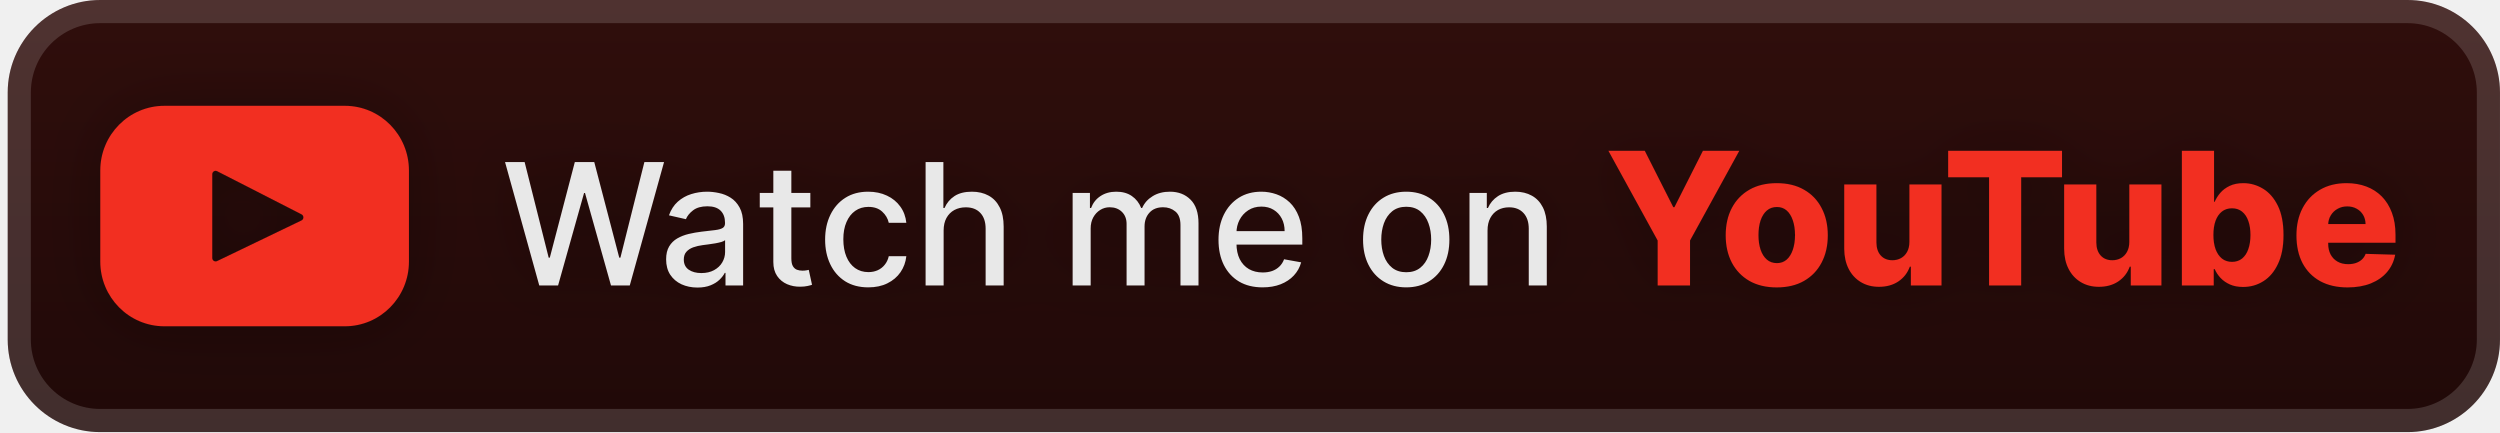
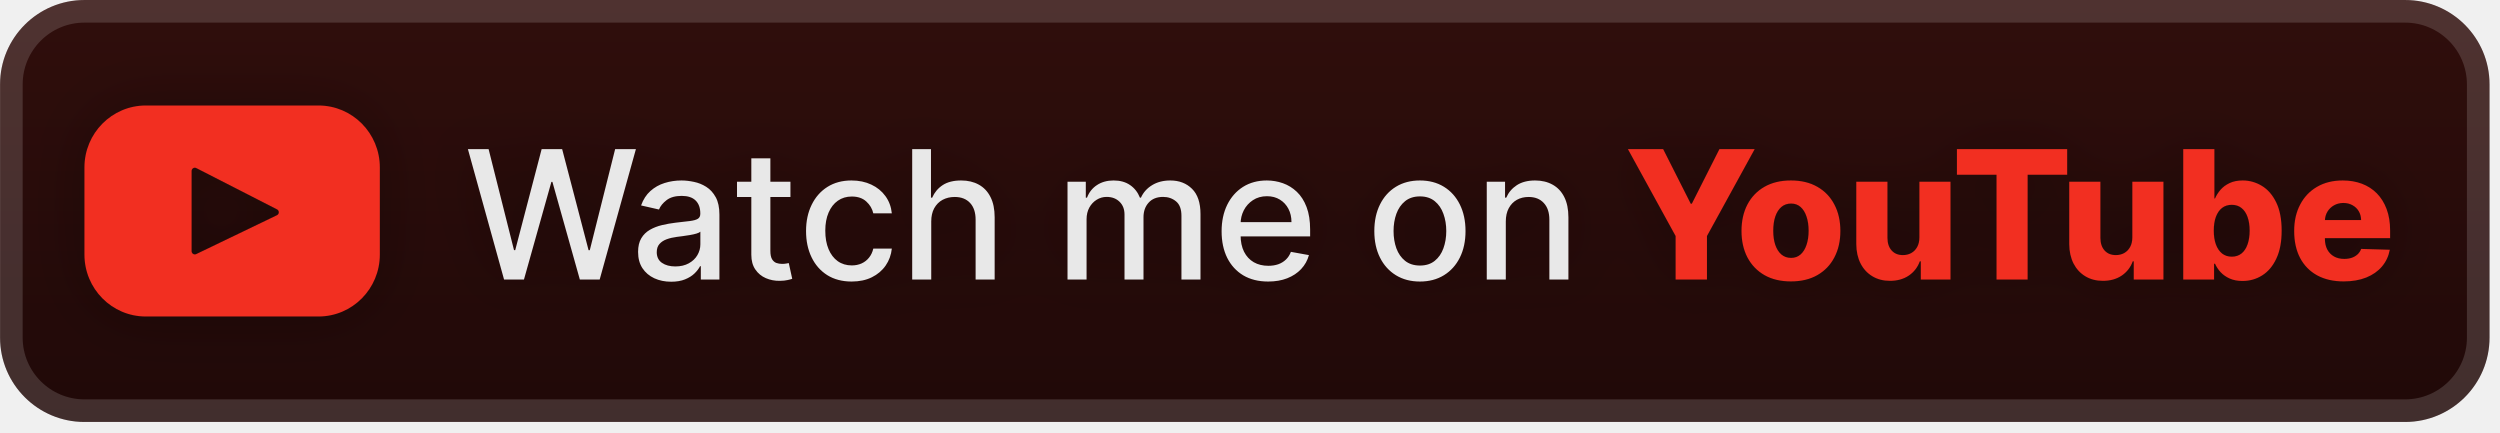
- <svg xmlns="http://www.w3.org/2000/svg" width="162" height="28" viewBox="0 0 162 28" fill="none">
-   <rect x="0.499" y="-3.8147e-06" width="161.5" height="28" rx="6" fill="url(#paint0_linear_28_2758)" />
+ <svg xmlns="http://www.w3.org/2000/svg" width="237" height="41" viewBox="0 0 237 41" fill="none">
+   <rect x="0.006" y="0.001" width="236.001" height="40.001" rx="8" fill="url(#paint0_linear_28_2758)" />
  <g filter="url(#filter0_d_28_2758)">
-     <path d="M22.346 6.857H10.653C8.359 6.857 6.499 8.734 6.499 11.05V16.95C6.499 19.266 8.359 21.143 10.653 21.143H22.346C24.64 21.143 26.499 19.266 26.499 16.95V11.05C26.499 8.734 24.64 6.857 22.346 6.857ZM19.536 14.287L14.067 16.92C13.922 16.99 13.753 16.883 13.753 16.72V11.29C13.753 11.124 13.926 11.017 14.072 11.092L19.541 13.889C19.704 13.973 19.701 14.208 19.536 14.287Z" fill="#F22F21" />
+     <path d="M30.192 10.002H13.821C10.61 10.002 8.006 12.63 8.006 15.872V24.132C8.006 27.375 10.61 30.003 13.821 30.003H30.192C33.404 30.003 36.007 27.375 36.007 24.132V15.872C36.007 12.63 33.404 10.002 30.192 10.002ZM26.259 20.404L18.602 24.09C18.398 24.189 18.162 24.038 18.162 23.81V16.207C18.162 15.976 18.404 15.826 18.608 15.931L26.265 19.847C26.493 19.964 26.489 20.293 26.259 20.404Z" fill="#F22F21" />
  </g>
  <g filter="url(#filter1_d_28_2758)">
-     <path d="M34.945 18.5L32.726 10.5H33.995L35.554 16.695H35.628L37.249 10.5H38.507L40.128 16.699H40.202L41.757 10.5H43.031L40.808 18.5H39.593L37.909 12.508H37.847L36.163 18.5H34.945ZM45.193 18.633C44.812 18.633 44.469 18.562 44.161 18.422C43.854 18.279 43.611 18.072 43.431 17.801C43.254 17.53 43.165 17.198 43.165 16.805C43.165 16.466 43.23 16.188 43.361 15.969C43.491 15.75 43.667 15.577 43.888 15.449C44.109 15.322 44.357 15.225 44.63 15.16C44.904 15.095 45.182 15.046 45.466 15.012C45.825 14.97 46.117 14.936 46.341 14.91C46.565 14.882 46.728 14.836 46.829 14.773C46.931 14.711 46.982 14.609 46.982 14.469V14.441C46.982 14.1 46.885 13.836 46.693 13.648C46.502 13.461 46.219 13.367 45.841 13.367C45.448 13.367 45.138 13.454 44.911 13.629C44.687 13.801 44.532 13.992 44.447 14.203L43.349 13.953C43.479 13.588 43.669 13.294 43.919 13.07C44.172 12.844 44.462 12.68 44.79 12.578C45.118 12.474 45.464 12.422 45.825 12.422C46.065 12.422 46.319 12.45 46.587 12.508C46.858 12.562 47.111 12.664 47.345 12.812C47.582 12.961 47.776 13.173 47.927 13.449C48.078 13.723 48.154 14.078 48.154 14.516V18.5H47.013V17.68H46.966C46.891 17.831 46.777 17.979 46.626 18.125C46.475 18.271 46.281 18.392 46.044 18.488C45.807 18.585 45.523 18.633 45.193 18.633ZM45.447 17.695C45.769 17.695 46.045 17.631 46.275 17.504C46.506 17.376 46.682 17.21 46.802 17.004C46.924 16.796 46.986 16.573 46.986 16.336V15.562C46.944 15.604 46.863 15.643 46.743 15.68C46.626 15.713 46.492 15.743 46.341 15.77C46.19 15.793 46.043 15.815 45.9 15.836C45.756 15.854 45.637 15.87 45.54 15.883C45.314 15.912 45.107 15.96 44.919 16.027C44.734 16.095 44.586 16.193 44.474 16.32C44.364 16.445 44.31 16.612 44.31 16.82C44.31 17.109 44.417 17.328 44.63 17.477C44.844 17.622 45.116 17.695 45.447 17.695ZM52.51 12.5V13.438H49.233V12.5H52.51ZM50.112 11.062H51.279V16.738C51.279 16.965 51.313 17.135 51.381 17.25C51.449 17.362 51.536 17.439 51.643 17.48C51.752 17.52 51.871 17.539 51.998 17.539C52.092 17.539 52.174 17.532 52.244 17.52C52.315 17.506 52.369 17.496 52.408 17.488L52.619 18.453C52.552 18.479 52.455 18.505 52.33 18.531C52.205 18.56 52.049 18.576 51.862 18.578C51.554 18.583 51.268 18.529 51.002 18.414C50.737 18.299 50.522 18.122 50.358 17.883C50.194 17.643 50.112 17.342 50.112 16.98V11.062ZM56.265 18.621C55.684 18.621 55.184 18.49 54.765 18.227C54.348 17.961 54.028 17.595 53.804 17.129C53.58 16.663 53.468 16.129 53.468 15.527C53.468 14.918 53.583 14.38 53.812 13.914C54.041 13.445 54.364 13.079 54.781 12.816C55.197 12.553 55.688 12.422 56.253 12.422C56.709 12.422 57.115 12.507 57.472 12.676C57.829 12.842 58.116 13.077 58.335 13.379C58.557 13.681 58.688 14.034 58.73 14.438H57.593C57.531 14.156 57.387 13.914 57.163 13.711C56.942 13.508 56.645 13.406 56.273 13.406C55.947 13.406 55.662 13.492 55.417 13.664C55.175 13.833 54.986 14.075 54.851 14.391C54.715 14.703 54.648 15.073 54.648 15.5C54.648 15.938 54.714 16.315 54.847 16.633C54.98 16.951 55.167 17.197 55.409 17.371C55.654 17.546 55.942 17.633 56.273 17.633C56.494 17.633 56.695 17.592 56.874 17.512C57.057 17.428 57.209 17.31 57.331 17.156C57.456 17.003 57.544 16.818 57.593 16.602H58.73C58.688 16.99 58.562 17.336 58.351 17.641C58.14 17.945 57.857 18.185 57.503 18.359C57.152 18.534 56.739 18.621 56.265 18.621ZM61.147 14.938V18.5H59.979V10.5H61.131V13.477H61.205C61.346 13.154 61.561 12.897 61.85 12.707C62.139 12.517 62.517 12.422 62.983 12.422C63.394 12.422 63.754 12.507 64.061 12.676C64.371 12.845 64.61 13.098 64.779 13.434C64.951 13.767 65.037 14.184 65.037 14.684V18.5H63.869V14.824C63.869 14.384 63.756 14.043 63.529 13.801C63.303 13.556 62.988 13.434 62.584 13.434C62.308 13.434 62.061 13.492 61.842 13.609C61.626 13.727 61.455 13.898 61.33 14.125C61.208 14.349 61.147 14.62 61.147 14.938ZM69.507 18.5V12.5H70.628V13.477H70.702C70.827 13.146 71.032 12.888 71.316 12.703C71.6 12.516 71.939 12.422 72.335 12.422C72.736 12.422 73.072 12.516 73.343 12.703C73.616 12.891 73.818 13.148 73.948 13.477H74.011C74.154 13.156 74.382 12.901 74.695 12.711C75.007 12.518 75.379 12.422 75.812 12.422C76.356 12.422 76.8 12.592 77.144 12.934C77.49 13.275 77.663 13.789 77.663 14.477V18.5H76.495V14.586C76.495 14.18 76.385 13.885 76.163 13.703C75.942 13.521 75.678 13.43 75.37 13.43C74.99 13.43 74.695 13.547 74.484 13.781C74.273 14.013 74.167 14.311 74.167 14.676V18.5H73.003V14.512C73.003 14.186 72.902 13.925 72.698 13.727C72.495 13.529 72.231 13.43 71.906 13.43C71.684 13.43 71.48 13.488 71.292 13.605C71.107 13.72 70.958 13.88 70.843 14.086C70.731 14.292 70.675 14.53 70.675 14.801V18.5H69.507ZM81.815 18.621C81.224 18.621 80.714 18.495 80.287 18.242C79.863 17.987 79.535 17.629 79.303 17.168C79.074 16.704 78.959 16.162 78.959 15.539C78.959 14.925 79.074 14.383 79.303 13.914C79.535 13.445 79.858 13.079 80.272 12.816C80.688 12.553 81.175 12.422 81.733 12.422C82.071 12.422 82.399 12.478 82.717 12.59C83.035 12.702 83.32 12.878 83.573 13.117C83.825 13.357 84.024 13.668 84.17 14.051C84.316 14.431 84.389 14.893 84.389 15.438V15.852H79.619V14.977H83.244C83.244 14.669 83.182 14.397 83.057 14.16C82.932 13.921 82.756 13.732 82.529 13.594C82.306 13.456 82.043 13.387 81.74 13.387C81.412 13.387 81.126 13.467 80.881 13.629C80.639 13.788 80.451 13.996 80.319 14.254C80.188 14.509 80.123 14.787 80.123 15.086V15.77C80.123 16.171 80.194 16.512 80.334 16.793C80.477 17.074 80.677 17.289 80.932 17.438C81.187 17.583 81.485 17.656 81.826 17.656C82.048 17.656 82.25 17.625 82.432 17.562C82.614 17.497 82.772 17.401 82.904 17.273C83.037 17.146 83.139 16.988 83.209 16.801L84.315 17C84.226 17.326 84.067 17.611 83.838 17.855C83.612 18.098 83.326 18.287 82.983 18.422C82.641 18.555 82.252 18.621 81.815 18.621ZM91.123 18.621C90.561 18.621 90.07 18.492 89.651 18.234C89.231 17.977 88.906 17.616 88.674 17.152C88.442 16.689 88.326 16.147 88.326 15.527C88.326 14.905 88.442 14.361 88.674 13.895C88.906 13.428 89.231 13.066 89.651 12.809C90.07 12.551 90.561 12.422 91.123 12.422C91.686 12.422 92.177 12.551 92.596 12.809C93.015 13.066 93.341 13.428 93.573 13.895C93.804 14.361 93.92 14.905 93.92 15.527C93.92 16.147 93.804 16.689 93.573 17.152C93.341 17.616 93.015 17.977 92.596 18.234C92.177 18.492 91.686 18.621 91.123 18.621ZM91.127 17.641C91.492 17.641 91.794 17.544 92.033 17.352C92.273 17.159 92.45 16.902 92.565 16.582C92.682 16.262 92.74 15.909 92.74 15.523C92.74 15.141 92.682 14.789 92.565 14.469C92.45 14.146 92.273 13.887 92.033 13.691C91.794 13.496 91.492 13.398 91.127 13.398C90.76 13.398 90.455 13.496 90.213 13.691C89.974 13.887 89.795 14.146 89.678 14.469C89.563 14.789 89.506 15.141 89.506 15.523C89.506 15.909 89.563 16.262 89.678 16.582C89.795 16.902 89.974 17.159 90.213 17.352C90.455 17.544 90.76 17.641 91.127 17.641ZM96.392 14.938V18.5H95.224V12.5H96.345V13.477H96.419C96.557 13.159 96.773 12.904 97.068 12.711C97.365 12.518 97.738 12.422 98.189 12.422C98.598 12.422 98.956 12.508 99.263 12.68C99.57 12.849 99.808 13.102 99.978 13.438C100.147 13.773 100.232 14.189 100.232 14.684V18.5H99.064V14.824C99.064 14.389 98.95 14.05 98.724 13.805C98.497 13.557 98.186 13.434 97.79 13.434C97.519 13.434 97.278 13.492 97.068 13.609C96.859 13.727 96.694 13.898 96.572 14.125C96.452 14.349 96.392 14.62 96.392 14.938Z" fill="#E8E8E8" />
-     <path d="M104.225 9.773H106.582L108.427 13.425H108.504L110.349 9.773H112.705L109.513 15.585V18.5H107.417V15.585L104.225 9.773ZM115.133 18.624C114.446 18.624 113.855 18.483 113.36 18.202C112.869 17.918 112.49 17.523 112.223 17.017C111.958 16.509 111.826 15.919 111.826 15.249C111.826 14.575 111.958 13.986 112.223 13.48C112.49 12.972 112.869 12.577 113.36 12.295C113.855 12.011 114.446 11.869 115.133 11.869C115.821 11.869 116.41 12.011 116.902 12.295C117.396 12.577 117.775 12.972 118.039 13.48C118.306 13.986 118.44 14.575 118.44 15.249C118.44 15.919 118.306 16.509 118.039 17.017C117.775 17.523 117.396 17.918 116.902 18.202C116.41 18.483 115.821 18.624 115.133 18.624ZM115.146 17.051C115.396 17.051 115.608 16.974 115.781 16.821C115.954 16.668 116.086 16.454 116.177 16.182C116.271 15.909 116.318 15.594 116.318 15.236C116.318 14.872 116.271 14.554 116.177 14.281C116.086 14.008 115.954 13.795 115.781 13.642C115.608 13.489 115.396 13.412 115.146 13.412C114.887 13.412 114.669 13.489 114.49 13.642C114.314 13.795 114.179 14.008 114.085 14.281C113.994 14.554 113.948 14.872 113.948 15.236C113.948 15.594 113.994 15.909 114.085 16.182C114.179 16.454 114.314 16.668 114.49 16.821C114.669 16.974 114.887 17.051 115.146 17.051ZM123.73 15.675V11.954H125.81V18.5H123.824V17.281H123.756C123.611 17.682 123.364 18 123.015 18.236C122.668 18.469 122.249 18.585 121.757 18.585C121.311 18.585 120.919 18.483 120.581 18.278C120.243 18.074 119.98 17.788 119.793 17.422C119.605 17.053 119.51 16.621 119.507 16.126V11.954H121.591V15.717C121.594 16.072 121.688 16.352 121.872 16.557C122.057 16.761 122.309 16.864 122.627 16.864C122.834 16.864 123.02 16.818 123.185 16.727C123.353 16.634 123.485 16.499 123.581 16.322C123.681 16.143 123.73 15.928 123.73 15.675ZM126.241 11.486V9.773H133.618V11.486H130.972V18.5H128.892V11.486H126.241ZM137.98 15.675V11.954H140.06V18.5H138.074V17.281H138.006C137.861 17.682 137.614 18 137.265 18.236C136.918 18.469 136.499 18.585 136.007 18.585C135.561 18.585 135.169 18.483 134.831 18.278C134.493 18.074 134.23 17.788 134.043 17.422C133.855 17.053 133.76 16.621 133.757 16.126V11.954H135.841V15.717C135.844 16.072 135.938 16.352 136.122 16.557C136.307 16.761 136.559 16.864 136.877 16.864C137.084 16.864 137.27 16.818 137.435 16.727C137.603 16.634 137.735 16.499 137.831 16.322C137.931 16.143 137.98 15.928 137.98 15.675ZM141.386 18.5V9.773H143.47V13.075H143.513C143.598 12.876 143.719 12.685 143.875 12.5C144.034 12.315 144.236 12.165 144.48 12.048C144.727 11.929 145.023 11.869 145.366 11.869C145.821 11.869 146.246 11.989 146.641 12.227C147.038 12.466 147.359 12.834 147.604 13.331C147.848 13.828 147.97 14.462 147.97 15.232C147.97 15.973 147.852 16.594 147.616 17.094C147.383 17.594 147.068 17.969 146.67 18.219C146.276 18.469 145.837 18.594 145.354 18.594C145.024 18.594 144.739 18.54 144.497 18.432C144.256 18.324 144.053 18.182 143.888 18.006C143.726 17.829 143.601 17.641 143.513 17.439H143.449V18.5H141.386ZM143.428 15.227C143.428 15.579 143.474 15.886 143.568 16.148C143.665 16.409 143.803 16.612 143.981 16.757C144.163 16.899 144.381 16.97 144.633 16.97C144.889 16.97 145.106 16.899 145.285 16.757C145.464 16.612 145.599 16.409 145.69 16.148C145.784 15.886 145.831 15.579 145.831 15.227C145.831 14.875 145.784 14.57 145.69 14.311C145.599 14.053 145.464 13.852 145.285 13.71C145.109 13.568 144.892 13.497 144.633 13.497C144.378 13.497 144.16 13.567 143.981 13.706C143.803 13.845 143.665 14.044 143.568 14.303C143.474 14.561 143.428 14.869 143.428 15.227ZM152.122 18.624C151.437 18.624 150.846 18.489 150.349 18.219C149.855 17.946 149.474 17.558 149.207 17.055C148.943 16.55 148.811 15.949 148.811 15.253C148.811 14.577 148.944 13.986 149.211 13.48C149.478 12.972 149.855 12.577 150.341 12.295C150.826 12.011 151.399 11.869 152.058 11.869C152.524 11.869 152.95 11.942 153.336 12.087C153.723 12.232 154.056 12.446 154.338 12.73C154.619 13.014 154.838 13.365 154.994 13.783C155.15 14.197 155.228 14.673 155.228 15.21V15.73H149.539V14.52H153.289C153.287 14.298 153.234 14.101 153.132 13.928C153.029 13.754 152.889 13.619 152.71 13.523C152.534 13.423 152.331 13.374 152.1 13.374C151.868 13.374 151.659 13.426 151.474 13.531C151.289 13.633 151.143 13.774 151.035 13.953C150.927 14.129 150.87 14.329 150.865 14.554V15.786C150.865 16.053 150.917 16.287 151.022 16.489C151.127 16.688 151.277 16.842 151.47 16.953C151.663 17.064 151.893 17.119 152.16 17.119C152.345 17.119 152.512 17.094 152.663 17.043C152.814 16.991 152.943 16.916 153.051 16.817C153.159 16.717 153.24 16.595 153.294 16.45L155.207 16.506C155.127 16.935 154.953 17.308 154.683 17.626C154.416 17.942 154.065 18.188 153.63 18.364C153.196 18.537 152.693 18.624 152.122 18.624Z" fill="#F22F21" />
+     <path d="M47.786 26.502L44.358 14.139H46.319L48.728 23.713H48.843L51.348 14.139H53.292L55.797 23.719H55.912L58.315 14.139H60.283L56.848 26.502H54.97L52.368 17.241H52.272L49.67 26.502H47.786ZM63.624 26.707C63.037 26.707 62.505 26.599 62.031 26.381C61.556 26.16 61.179 25.84 60.902 25.422C60.628 25.003 60.491 24.49 60.491 23.882C60.491 23.359 60.592 22.928 60.793 22.59C60.994 22.252 61.266 21.985 61.608 21.787C61.95 21.59 62.332 21.441 62.755 21.34C63.178 21.24 63.608 21.163 64.047 21.111C64.602 21.047 65.053 20.994 65.399 20.954C65.745 20.91 65.997 20.84 66.154 20.743C66.311 20.646 66.389 20.489 66.389 20.272V20.23C66.389 19.703 66.24 19.294 65.942 19.004C65.649 18.715 65.21 18.57 64.626 18.57C64.019 18.57 63.54 18.704 63.19 18.974C62.844 19.24 62.604 19.535 62.471 19.861L60.775 19.475C60.976 18.912 61.27 18.457 61.656 18.111C62.047 17.761 62.495 17.507 63.002 17.35C63.51 17.189 64.043 17.109 64.602 17.109C64.973 17.109 65.365 17.153 65.779 17.241C66.198 17.326 66.588 17.483 66.951 17.712C67.317 17.942 67.617 18.27 67.85 18.696C68.084 19.119 68.2 19.668 68.2 20.344V26.502H66.438V25.234H66.365C66.248 25.468 66.073 25.697 65.84 25.922C65.606 26.148 65.307 26.335 64.94 26.484C64.574 26.633 64.135 26.707 63.624 26.707ZM64.017 25.259C64.516 25.259 64.942 25.16 65.297 24.963C65.655 24.765 65.926 24.508 66.112 24.19C66.301 23.868 66.395 23.524 66.395 23.158V21.962C66.331 22.027 66.206 22.087 66.021 22.143C65.84 22.196 65.633 22.242 65.399 22.282C65.166 22.319 64.938 22.353 64.717 22.385C64.496 22.413 64.311 22.437 64.162 22.457C63.812 22.502 63.492 22.576 63.202 22.681C62.916 22.785 62.687 22.936 62.514 23.134C62.344 23.327 62.26 23.584 62.26 23.906C62.26 24.353 62.425 24.691 62.755 24.92C63.085 25.146 63.506 25.259 64.017 25.259ZM74.933 17.229V18.678H69.868V17.229H74.933ZM71.226 15.008H73.031V23.779C73.031 24.13 73.084 24.393 73.188 24.57C73.293 24.743 73.428 24.862 73.593 24.927C73.762 24.987 73.945 25.017 74.142 25.017C74.287 25.017 74.414 25.007 74.522 24.987C74.631 24.967 74.716 24.951 74.776 24.939L75.102 26.43C74.997 26.47 74.849 26.51 74.655 26.55C74.462 26.595 74.221 26.619 73.931 26.623C73.456 26.631 73.013 26.546 72.603 26.369C72.192 26.192 71.86 25.919 71.607 25.548C71.353 25.178 71.226 24.713 71.226 24.154V15.008ZM80.736 26.689C79.838 26.689 79.066 26.486 78.418 26.079C77.774 25.669 77.279 25.104 76.933 24.383C76.587 23.663 76.414 22.838 76.414 21.908C76.414 20.966 76.591 20.135 76.945 19.415C77.299 18.69 77.798 18.125 78.442 17.718C79.086 17.312 79.845 17.109 80.718 17.109C81.422 17.109 82.05 17.239 82.601 17.501C83.153 17.759 83.597 18.121 83.936 18.588C84.278 19.055 84.481 19.6 84.545 20.224H82.789C82.692 19.789 82.471 19.415 82.124 19.101C81.782 18.787 81.324 18.63 80.748 18.63C80.245 18.63 79.804 18.763 79.426 19.028C79.052 19.29 78.76 19.664 78.551 20.151C78.341 20.634 78.237 21.206 78.237 21.866C78.237 22.542 78.339 23.125 78.545 23.616C78.75 24.107 79.04 24.488 79.414 24.757C79.792 25.027 80.237 25.162 80.748 25.162C81.09 25.162 81.4 25.099 81.678 24.975C81.96 24.846 82.195 24.663 82.384 24.425C82.577 24.188 82.712 23.902 82.789 23.568H84.545C84.481 24.168 84.286 24.703 83.96 25.174C83.634 25.645 83.197 26.015 82.65 26.285C82.106 26.554 81.469 26.689 80.736 26.689ZM88.281 20.996V26.502H86.476V14.139H88.257V18.739H88.371C88.588 18.239 88.921 17.843 89.367 17.549C89.814 17.256 90.398 17.109 91.118 17.109C91.754 17.109 92.309 17.239 92.784 17.501C93.263 17.763 93.633 18.153 93.895 18.672C94.161 19.187 94.293 19.831 94.293 20.604V26.502H92.488V20.821C92.488 20.141 92.313 19.614 91.963 19.24C91.613 18.861 91.126 18.672 90.502 18.672C90.076 18.672 89.693 18.763 89.355 18.944C89.021 19.125 88.758 19.391 88.564 19.741C88.375 20.087 88.281 20.505 88.281 20.996ZM101.201 26.502V17.229H102.934V18.739H103.048C103.242 18.227 103.558 17.829 103.996 17.543C104.435 17.253 104.96 17.109 105.572 17.109C106.192 17.109 106.711 17.253 107.129 17.543C107.552 17.833 107.864 18.232 108.065 18.739H108.162C108.383 18.244 108.735 17.849 109.218 17.555C109.701 17.258 110.277 17.109 110.945 17.109C111.786 17.109 112.472 17.372 113.003 17.899C113.539 18.427 113.806 19.222 113.806 20.284V26.502H112.001V20.453C112.001 19.825 111.83 19.37 111.488 19.089C111.146 18.807 110.738 18.666 110.263 18.666C109.675 18.666 109.218 18.847 108.892 19.209C108.566 19.568 108.403 20.029 108.403 20.592V26.502H106.604V20.338C106.604 19.835 106.447 19.431 106.133 19.125C105.819 18.819 105.411 18.666 104.908 18.666C104.566 18.666 104.25 18.757 103.96 18.938C103.674 19.115 103.443 19.362 103.266 19.68C103.093 19.998 103.006 20.367 103.006 20.785V26.502H101.201ZM120.222 26.689C119.308 26.689 118.522 26.494 117.862 26.104C117.206 25.709 116.699 25.156 116.34 24.444C115.986 23.727 115.809 22.888 115.809 21.926C115.809 20.976 115.986 20.139 116.34 19.415C116.699 18.69 117.198 18.125 117.837 17.718C118.481 17.312 119.234 17.109 120.095 17.109C120.618 17.109 121.126 17.195 121.617 17.368C122.108 17.541 122.548 17.813 122.939 18.183C123.329 18.553 123.637 19.034 123.862 19.626C124.088 20.214 124.2 20.928 124.2 21.769V22.409H116.829V21.057H122.432C122.432 20.582 122.335 20.161 122.142 19.795C121.949 19.425 121.677 19.133 121.327 18.92C120.981 18.706 120.574 18.6 120.107 18.6C119.6 18.6 119.158 18.724 118.779 18.974C118.405 19.22 118.115 19.541 117.91 19.94C117.709 20.334 117.608 20.763 117.608 21.226V22.282C117.608 22.902 117.717 23.429 117.934 23.864C118.155 24.299 118.463 24.631 118.858 24.86C119.252 25.085 119.713 25.198 120.24 25.198C120.582 25.198 120.894 25.15 121.176 25.053C121.458 24.953 121.701 24.804 121.906 24.607C122.112 24.409 122.269 24.166 122.377 23.876L124.086 24.184C123.949 24.687 123.703 25.128 123.349 25.506C122.999 25.88 122.558 26.172 122.027 26.381C121.5 26.587 120.898 26.689 120.222 26.689ZM134.608 26.689C133.739 26.689 132.98 26.49 132.332 26.092C131.684 25.693 131.181 25.136 130.823 24.419C130.465 23.703 130.286 22.866 130.286 21.908C130.286 20.946 130.465 20.105 130.823 19.385C131.181 18.664 131.684 18.105 132.332 17.706C132.98 17.308 133.739 17.109 134.608 17.109C135.477 17.109 136.236 17.308 136.884 17.706C137.532 18.105 138.035 18.664 138.393 19.385C138.751 20.105 138.931 20.946 138.931 21.908C138.931 22.866 138.751 23.703 138.393 24.419C138.035 25.136 137.532 25.693 136.884 26.092C136.236 26.49 135.477 26.689 134.608 26.689ZM134.614 25.174C135.178 25.174 135.644 25.025 136.015 24.727C136.385 24.429 136.659 24.033 136.836 23.538C137.017 23.043 137.107 22.498 137.107 21.902C137.107 21.31 137.017 20.767 136.836 20.272C136.659 19.773 136.385 19.372 136.015 19.071C135.644 18.769 135.178 18.618 134.614 18.618C134.047 18.618 133.576 18.769 133.201 19.071C132.831 19.372 132.556 19.773 132.374 20.272C132.197 20.767 132.109 21.31 132.109 21.902C132.109 22.498 132.197 23.043 132.374 23.538C132.556 24.033 132.831 24.429 133.201 24.727C133.576 25.025 134.047 25.174 134.614 25.174ZM142.75 20.996V26.502H140.945V17.229H142.678V18.739H142.793C143.006 18.248 143.34 17.853 143.795 17.555C144.254 17.258 144.831 17.109 145.527 17.109C146.159 17.109 146.713 17.241 147.188 17.507C147.662 17.769 148.031 18.159 148.292 18.678C148.554 19.197 148.685 19.839 148.685 20.604V26.502H146.88V20.821C146.88 20.149 146.705 19.624 146.354 19.246C146.004 18.863 145.523 18.672 144.912 18.672C144.493 18.672 144.121 18.763 143.795 18.944C143.473 19.125 143.217 19.391 143.028 19.741C142.843 20.087 142.75 20.505 142.75 20.996Z" fill="#E8E8E8" />
+     <path d="M154.327 14.139H157.666L160.28 19.312H160.388L163.002 14.139H166.341L161.819 22.373V26.502H158.849V22.373L154.327 14.139ZM169.78 26.677C168.806 26.677 167.969 26.478 167.269 26.079C166.573 25.677 166.035 25.118 165.657 24.401C165.283 23.681 165.096 22.846 165.096 21.896C165.096 20.942 165.283 20.107 165.657 19.391C166.035 18.67 166.573 18.111 167.269 17.712C167.969 17.31 168.806 17.109 169.78 17.109C170.754 17.109 171.589 17.31 172.286 17.712C172.986 18.111 173.523 18.67 173.897 19.391C174.276 20.107 174.465 20.942 174.465 21.896C174.465 22.846 174.276 23.681 173.897 24.401C173.523 25.118 172.986 25.677 172.286 26.079C171.589 26.478 170.754 26.677 169.78 26.677ZM169.798 24.45C170.153 24.45 170.452 24.341 170.698 24.123C170.943 23.906 171.131 23.604 171.259 23.218C171.392 22.832 171.459 22.385 171.459 21.878C171.459 21.363 171.392 20.912 171.259 20.526C171.131 20.139 170.943 19.837 170.698 19.62C170.452 19.403 170.153 19.294 169.798 19.294C169.432 19.294 169.122 19.403 168.869 19.62C168.619 19.837 168.428 20.139 168.295 20.526C168.166 20.912 168.102 21.363 168.102 21.878C168.102 22.385 168.166 22.832 168.295 23.218C168.428 23.604 168.619 23.906 168.869 24.123C169.122 24.341 169.432 24.45 169.798 24.45ZM181.96 22.5V17.229H184.906V26.502H182.093V24.776H181.996C181.791 25.343 181.441 25.794 180.946 26.128C180.455 26.458 179.861 26.623 179.165 26.623C178.533 26.623 177.977 26.478 177.499 26.188C177.02 25.898 176.647 25.494 176.382 24.975C176.116 24.451 175.981 23.84 175.977 23.14V17.229H178.929V22.56C178.933 23.063 179.066 23.459 179.328 23.749C179.589 24.039 179.945 24.184 180.396 24.184C180.69 24.184 180.954 24.119 181.187 23.991C181.425 23.858 181.612 23.667 181.749 23.417C181.889 23.164 181.96 22.858 181.96 22.5ZM185.517 16.565V14.139H195.967V16.565H192.218V26.502H189.272V16.565H185.517ZM202.147 22.5V17.229H205.093V26.502H202.28V24.776H202.184C201.978 25.343 201.628 25.794 201.133 26.128C200.642 26.458 200.048 26.623 199.352 26.623C198.72 26.623 198.165 26.478 197.686 26.188C197.207 25.898 196.835 25.494 196.569 24.975C196.304 24.451 196.169 23.84 196.165 23.14V17.229H199.117V22.56C199.121 23.063 199.254 23.459 199.515 23.749C199.777 24.039 200.133 24.184 200.584 24.184C200.878 24.184 201.141 24.119 201.375 23.991C201.612 23.858 201.799 23.667 201.936 23.417C202.077 23.164 202.147 22.858 202.147 22.5ZM206.972 26.502V14.139H209.924V18.817H209.985C210.105 18.535 210.277 18.264 210.498 18.002C210.723 17.741 211.009 17.527 211.355 17.362C211.705 17.193 212.124 17.109 212.611 17.109C213.255 17.109 213.856 17.278 214.416 17.616C214.979 17.954 215.434 18.475 215.78 19.179C216.126 19.884 216.299 20.781 216.299 21.872C216.299 22.922 216.132 23.802 215.798 24.51C215.468 25.218 215.022 25.75 214.458 26.104C213.899 26.458 213.277 26.635 212.593 26.635C212.126 26.635 211.721 26.558 211.379 26.405C211.037 26.253 210.749 26.051 210.516 25.802C210.287 25.552 210.11 25.285 209.985 24.999H209.894V26.502H206.972ZM209.864 21.866C209.864 22.365 209.93 22.799 210.063 23.17C210.2 23.54 210.395 23.828 210.649 24.033C210.906 24.234 211.214 24.335 211.572 24.335C211.935 24.335 212.243 24.234 212.496 24.033C212.75 23.828 212.941 23.54 213.07 23.17C213.202 22.799 213.269 22.365 213.269 21.866C213.269 21.367 213.202 20.934 213.07 20.568C212.941 20.202 212.75 19.918 212.496 19.717C212.247 19.515 211.939 19.415 211.572 19.415C211.21 19.415 210.902 19.513 210.649 19.71C210.395 19.908 210.2 20.189 210.063 20.556C209.93 20.922 209.864 21.359 209.864 21.866ZM222.181 26.677C221.211 26.677 220.374 26.486 219.67 26.104C218.969 25.717 218.43 25.168 218.052 24.456C217.677 23.739 217.49 22.888 217.49 21.902C217.49 20.944 217.679 20.107 218.058 19.391C218.436 18.67 218.969 18.111 219.657 17.712C220.346 17.31 221.157 17.109 222.09 17.109C222.75 17.109 223.354 17.211 223.901 17.416C224.449 17.622 224.922 17.926 225.32 18.328C225.719 18.731 226.028 19.228 226.25 19.819C226.471 20.407 226.582 21.081 226.582 21.842V22.578H218.522V20.864H223.835C223.831 20.55 223.757 20.27 223.612 20.024C223.467 19.779 223.268 19.588 223.014 19.451C222.764 19.31 222.477 19.24 222.151 19.24C221.821 19.24 221.525 19.314 221.263 19.463C221.002 19.608 220.794 19.807 220.641 20.061C220.489 20.31 220.408 20.594 220.4 20.912V22.657C220.4 23.035 220.474 23.367 220.623 23.653C220.772 23.934 220.984 24.154 221.257 24.311C221.531 24.468 221.857 24.546 222.235 24.546C222.497 24.546 222.734 24.51 222.948 24.438C223.161 24.365 223.344 24.258 223.497 24.117C223.65 23.977 223.765 23.804 223.841 23.598L226.552 23.677C226.439 24.285 226.191 24.814 225.809 25.265C225.431 25.711 224.934 26.059 224.318 26.309C223.702 26.554 222.99 26.677 222.181 26.677Z" fill="#F22F21" />
  </g>
-   <rect x="1.249" y="0.75" width="160" height="26.5" rx="5.25" stroke="white" stroke-opacity="0.15" stroke-width="1.5" />
+   <rect x="1.077" y="1.073" width="233.858" height="37.858" rx="6.929" stroke="white" stroke-opacity="0.15" stroke-width="2.143" />
  <defs>
-     <filter id="filter0_d_28_2758" x="2.499" y="-3.8147e-06" width="28" height="28" filterUnits="userSpaceOnUse" color-interpolation-filters="sRGB">
+     <filter id="filter0_d_28_2758" x="2.406" y="0.401" width="39.202" height="39.202" filterUnits="userSpaceOnUse" color-interpolation-filters="sRGB">
      <feFlood flood-opacity="0" result="BackgroundImageFix" />
      <feColorMatrix in="SourceAlpha" type="matrix" values="0 0 0 0 0 0 0 0 0 0 0 0 0 0 0 0 0 0 127 0" result="hardAlpha" />
      <feOffset />
-       <feGaussianBlur stdDeviation="2" />
+       <feGaussianBlur stdDeviation="2.8" />
      <feComposite in2="hardAlpha" operator="out" />
      <feColorMatrix type="matrix" values="0 0 0 0 0 0 0 0 0 0 0 0 0 0 0 0 0 0 0.25 0" />
      <feBlend mode="normal" in2="BackgroundImageFix" result="effect1_dropShadow_28_2758" />
      <feBlend mode="normal" in="SourceGraphic" in2="effect1_dropShadow_28_2758" result="shape" />
    </filter>
-     <filter id="filter1_d_28_2758" x="28.499" y="3.5" width="131.5" height="21" filterUnits="userSpaceOnUse" color-interpolation-filters="sRGB">
+     <filter id="filter1_d_28_2758" x="38.293" y="3.788" width="195.429" height="32.429" filterUnits="userSpaceOnUse" color-interpolation-filters="sRGB">
      <feFlood flood-opacity="0" result="BackgroundImageFix" />
      <feColorMatrix in="SourceAlpha" type="matrix" values="0 0 0 0 0 0 0 0 0 0 0 0 0 0 0 0 0 0 127 0" result="hardAlpha" />
      <feOffset />
-       <feGaussianBlur stdDeviation="2" />
+       <feGaussianBlur stdDeviation="2.857" />
      <feComposite in2="hardAlpha" operator="out" />
      <feColorMatrix type="matrix" values="0 0 0 0 0 0 0 0 0 0 0 0 0 0 0 0 0 0 0.25 0" />
      <feBlend mode="normal" in2="BackgroundImageFix" result="effect1_dropShadow_28_2758" />
      <feBlend mode="normal" in="SourceGraphic" in2="effect1_dropShadow_28_2758" result="shape" />
    </filter>
-     <linearGradient id="paint0_linear_28_2758" x1="81.249" y1="-3.8147e-06" x2="81.249" y2="28" gradientUnits="userSpaceOnUse">
+     <linearGradient id="paint0_linear_28_2758" x1="118.007" y1="0.001" x2="118.007" y2="40.003" gradientUnits="userSpaceOnUse">
      <stop stop-color="#300E0C" />
      <stop offset="1" stop-color="#200908" />
    </linearGradient>
  </defs>
</svg>
